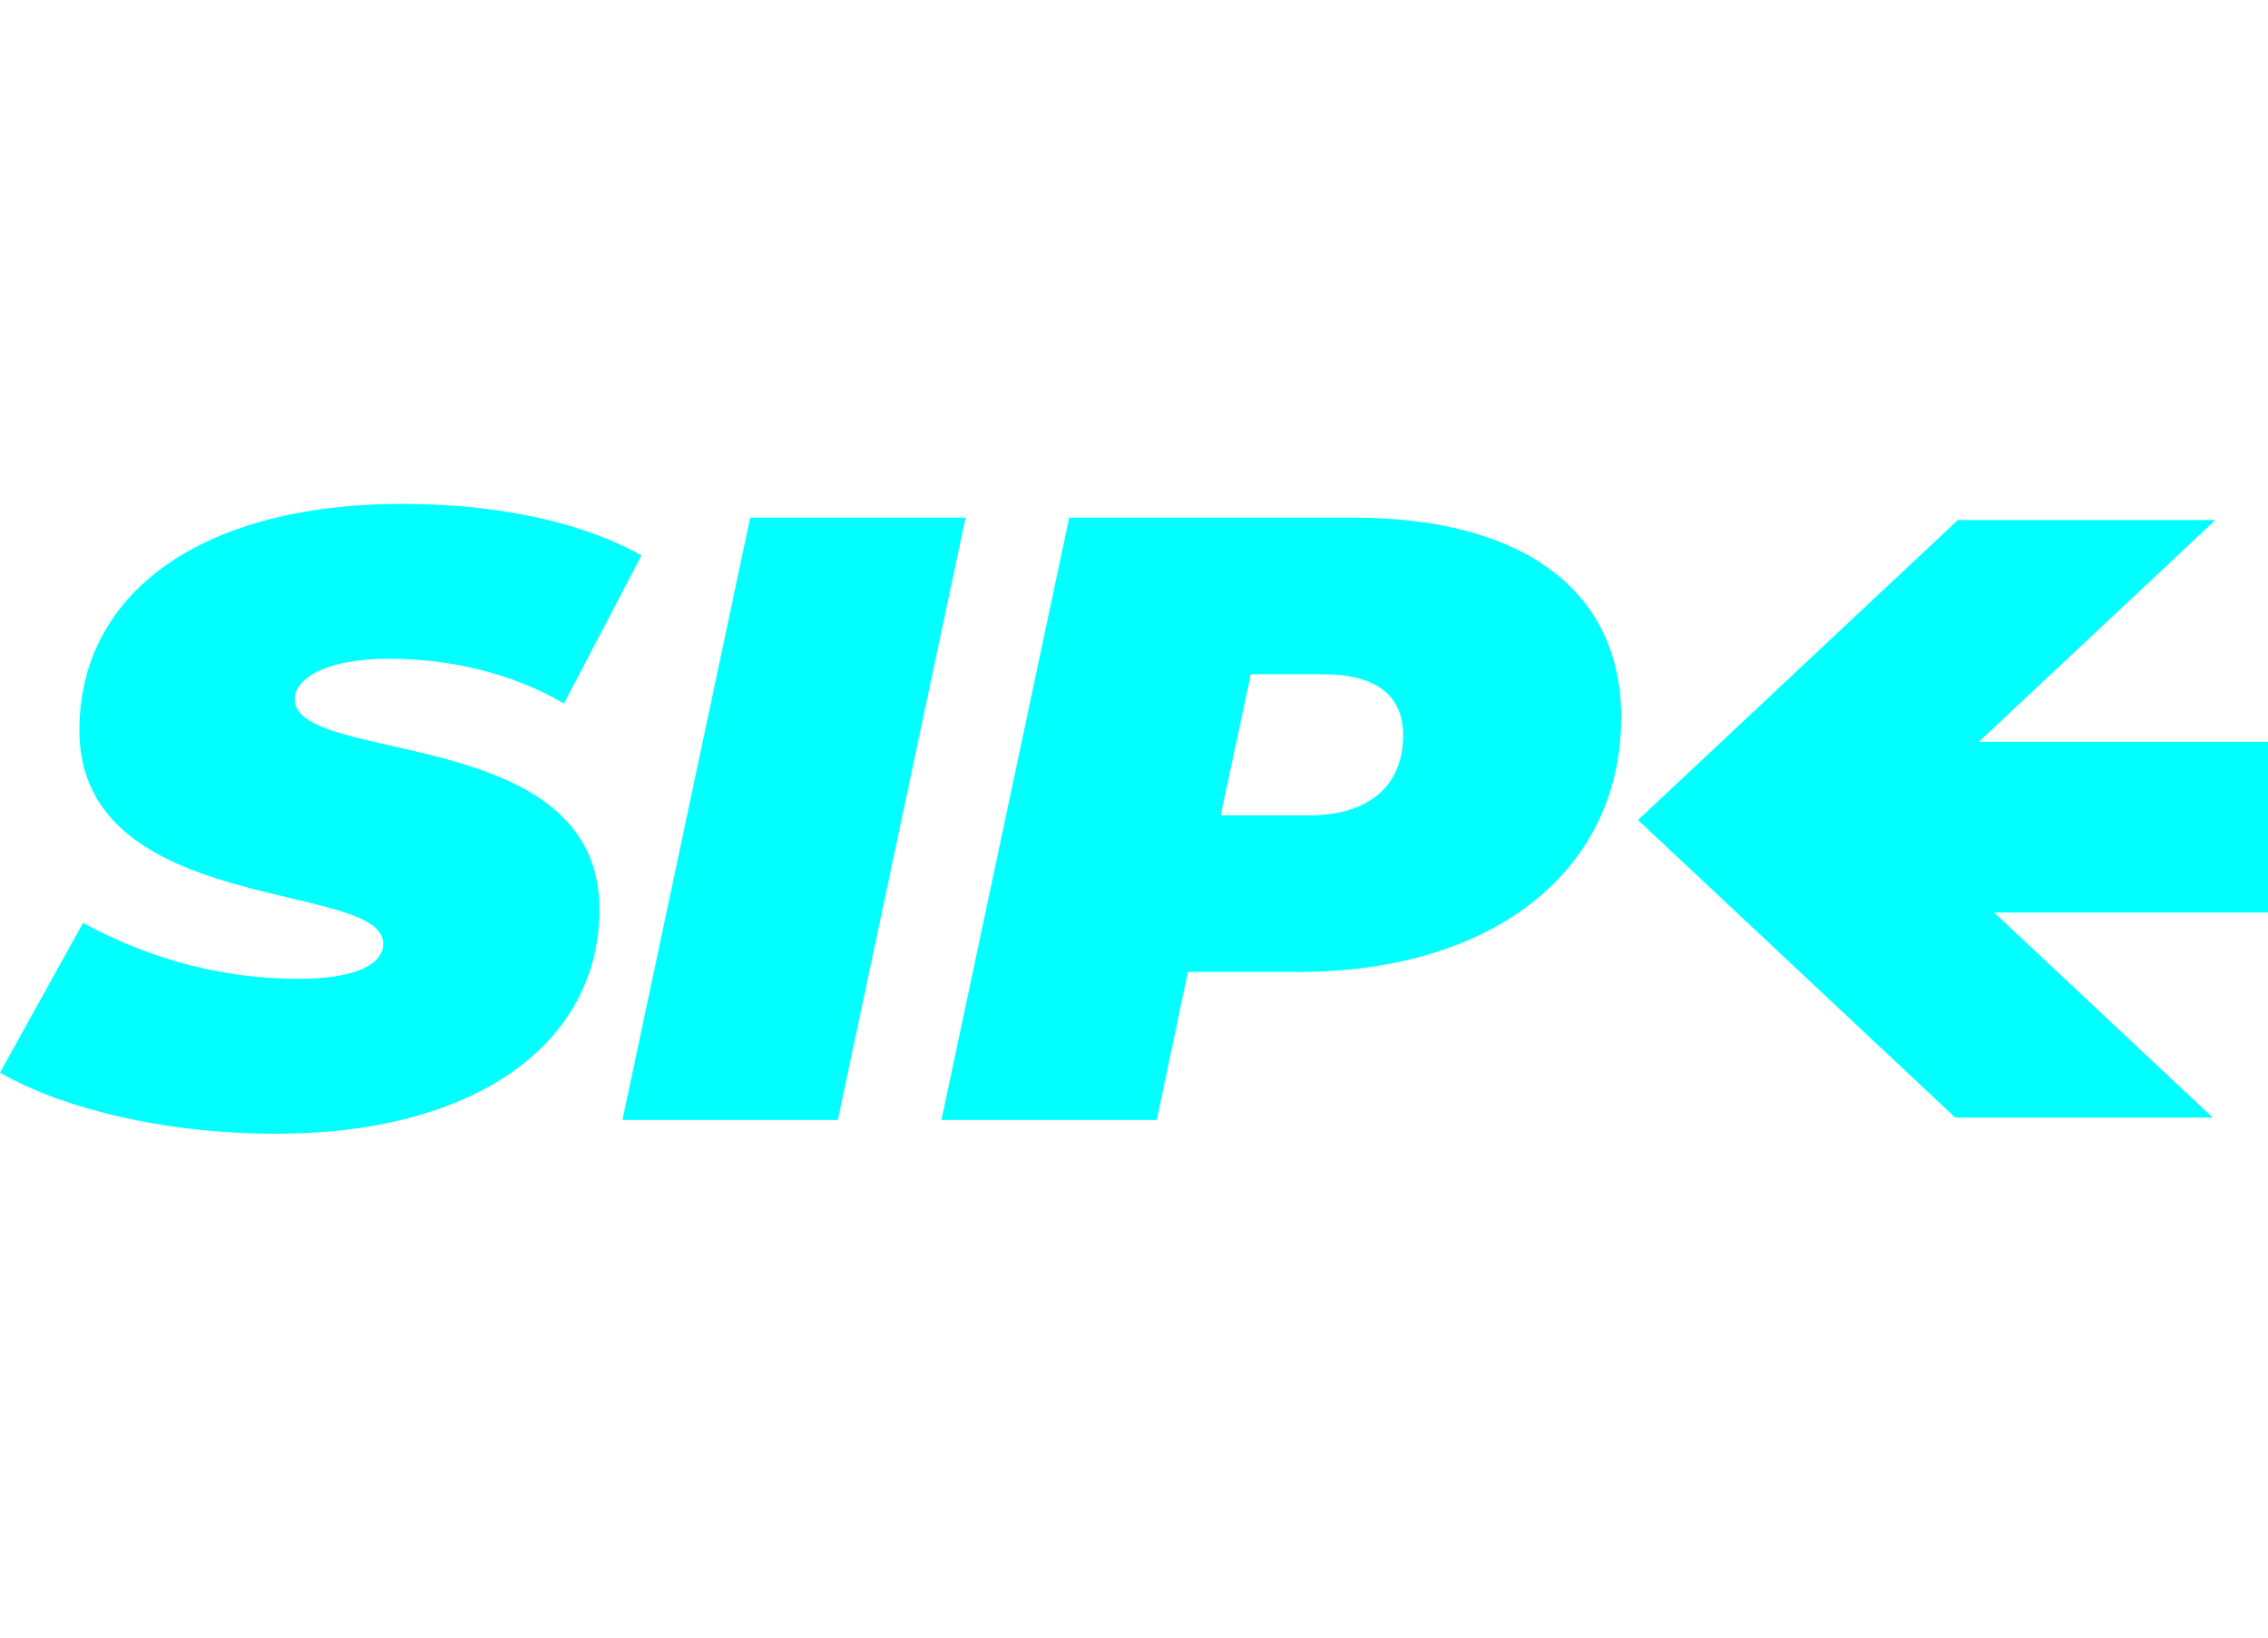
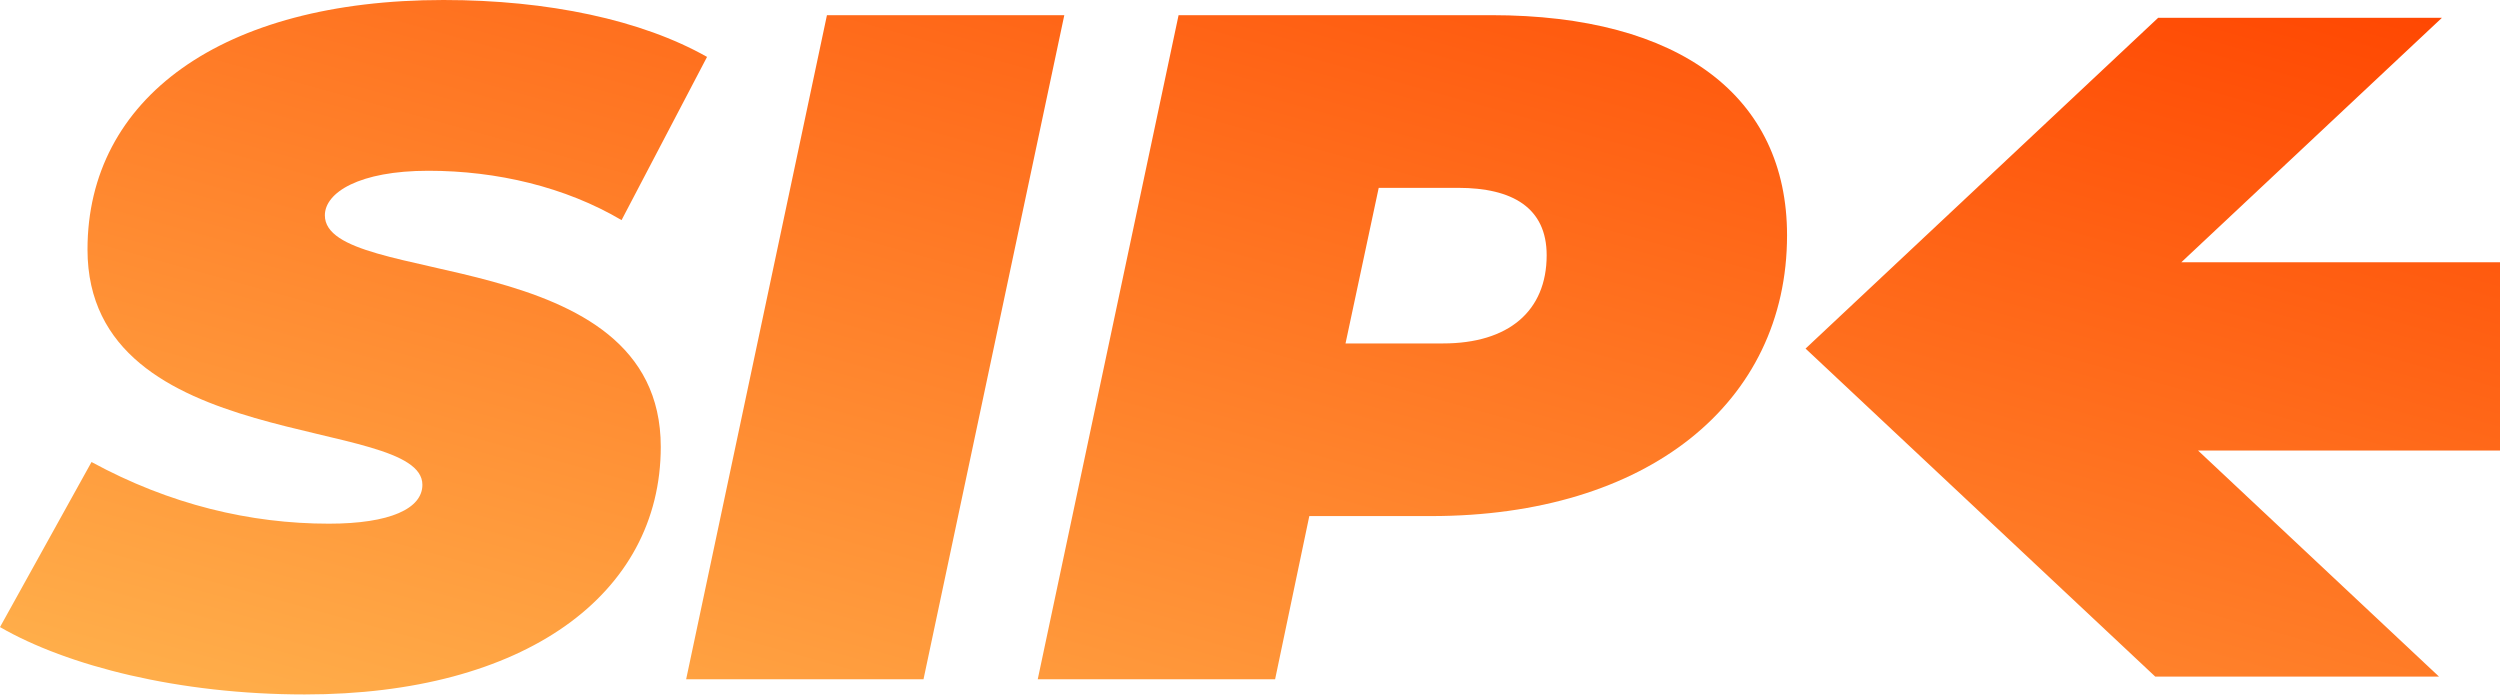
- <svg xmlns="http://www.w3.org/2000/svg" width="72" height="52" viewBox="0 0 72 52" fill="none">
-   <path d="M8.777 36C15.091 36 19.03 33.131 19.03 28.869C19.03 22.967 9.356 24.306 9.356 22.202C9.356 21.546 10.341 20.918 12.339 20.918C14.309 20.918 16.279 21.383 17.901 22.339L20.363 17.639C18.48 16.574 15.786 16 12.774 16C6.372 16 2.52 18.841 2.52 23.186C2.52 29.115 12.165 27.94 12.165 29.962C12.165 30.645 11.239 31.082 9.472 31.082C7.212 31.082 4.895 30.535 2.636 29.306L0 34.06C1.941 35.18 5.156 36 8.777 36Z" fill="#00ffff" />
-   <path d="M19.761 35.563H26.597L30.652 16.437H23.816L19.761 35.563Z" fill="#00ffff" />
-   <path d="M42.951 16.437H33.943L29.887 35.563H36.723L37.708 30.863H41.213C47.441 30.863 51.467 27.612 51.467 22.776C51.467 18.787 48.396 16.437 42.951 16.437ZM41.56 25.891H38.751L39.707 21.41H41.995C43.559 21.41 44.544 21.984 44.544 23.35C44.544 24.962 43.443 25.891 41.56 25.891Z" fill="#00ffff" />
-   <path fill-rule="evenodd" clip-rule="evenodd" d="M70.327 16.513H62.154L52 26.039L62.072 35.487H70.244L63.303 28.975H72V23.554H62.821L70.327 16.513Z" fill="#00ffff" />
+ <svg xmlns="http://www.w3.org/2000/svg" width="72" height="20" viewBox="0 0 72 20" fill="none">
+   <path d="M8.777 20C15.091 20 19.03 17.131 19.03 12.869C19.03 6.967 9.356 8.306 9.356 6.202C9.356 5.546 10.341 4.918 12.339 4.918C14.309 4.918 16.279 5.383 17.901 6.339L20.363 1.639C18.48 0.574 15.786 0 12.774 0C6.372 0 2.52 2.842 2.52 7.186C2.52 13.115 12.165 11.94 12.165 13.962C12.165 14.645 11.239 15.082 9.472 15.082C7.212 15.082 4.895 14.536 2.636 13.306L0 18.06C1.941 19.18 5.156 20 8.777 20Z" fill="url(#paint0_linear_269_1421)" />
+   <path d="M19.761 19.563H26.597L30.652 0.437H23.816L19.761 19.563Z" fill="url(#paint1_linear_269_1421)" />
+   <path d="M42.951 0.437H33.943L29.887 19.563H36.723L37.708 14.863H41.213C47.441 14.863 51.467 11.612 51.467 6.776C51.467 2.787 48.396 0.437 42.951 0.437ZM41.56 9.891H38.751L39.707 5.41H41.995C43.559 5.41 44.544 5.984 44.544 7.35C44.544 8.962 43.443 9.891 41.56 9.891Z" fill="url(#paint2_linear_269_1421)" />
+   <path fill-rule="evenodd" clip-rule="evenodd" d="M70.327 0.513H62.154L52 10.039L62.072 19.487H70.244L63.303 12.975H72V7.554H62.821L70.327 0.513Z" fill="url(#paint3_linear_269_1421)" />
+   <defs>
+     <linearGradient id="paint0_linear_269_1421" x1="72" y1="-1.19209e-06" x2="61.685" y2="37.135" gradientUnits="userSpaceOnUse">
+       <stop stop-color="#FF4500" />
+       <stop offset="1" stop-color="#FFB24D" />
+     </linearGradient>
+     <linearGradient id="paint1_linear_269_1421" x1="72" y1="-1.19209e-06" x2="61.685" y2="37.135" gradientUnits="userSpaceOnUse">
+       <stop stop-color="#FF4500" />
+       <stop offset="1" stop-color="#FFB24D" />
+     </linearGradient>
+     <linearGradient id="paint2_linear_269_1421" x1="72" y1="-1.19209e-06" x2="61.685" y2="37.135" gradientUnits="userSpaceOnUse">
+       <stop stop-color="#FF4500" />
+       <stop offset="1" stop-color="#FFB24D" />
+     </linearGradient>
+     <linearGradient id="paint3_linear_269_1421" x1="72" y1="-1.19209e-06" x2="61.685" y2="37.135" gradientUnits="userSpaceOnUse">
+       <stop stop-color="#FF4500" />
+       <stop offset="1" stop-color="#FFB24D" />
+     </linearGradient>
+   </defs>
</svg>
